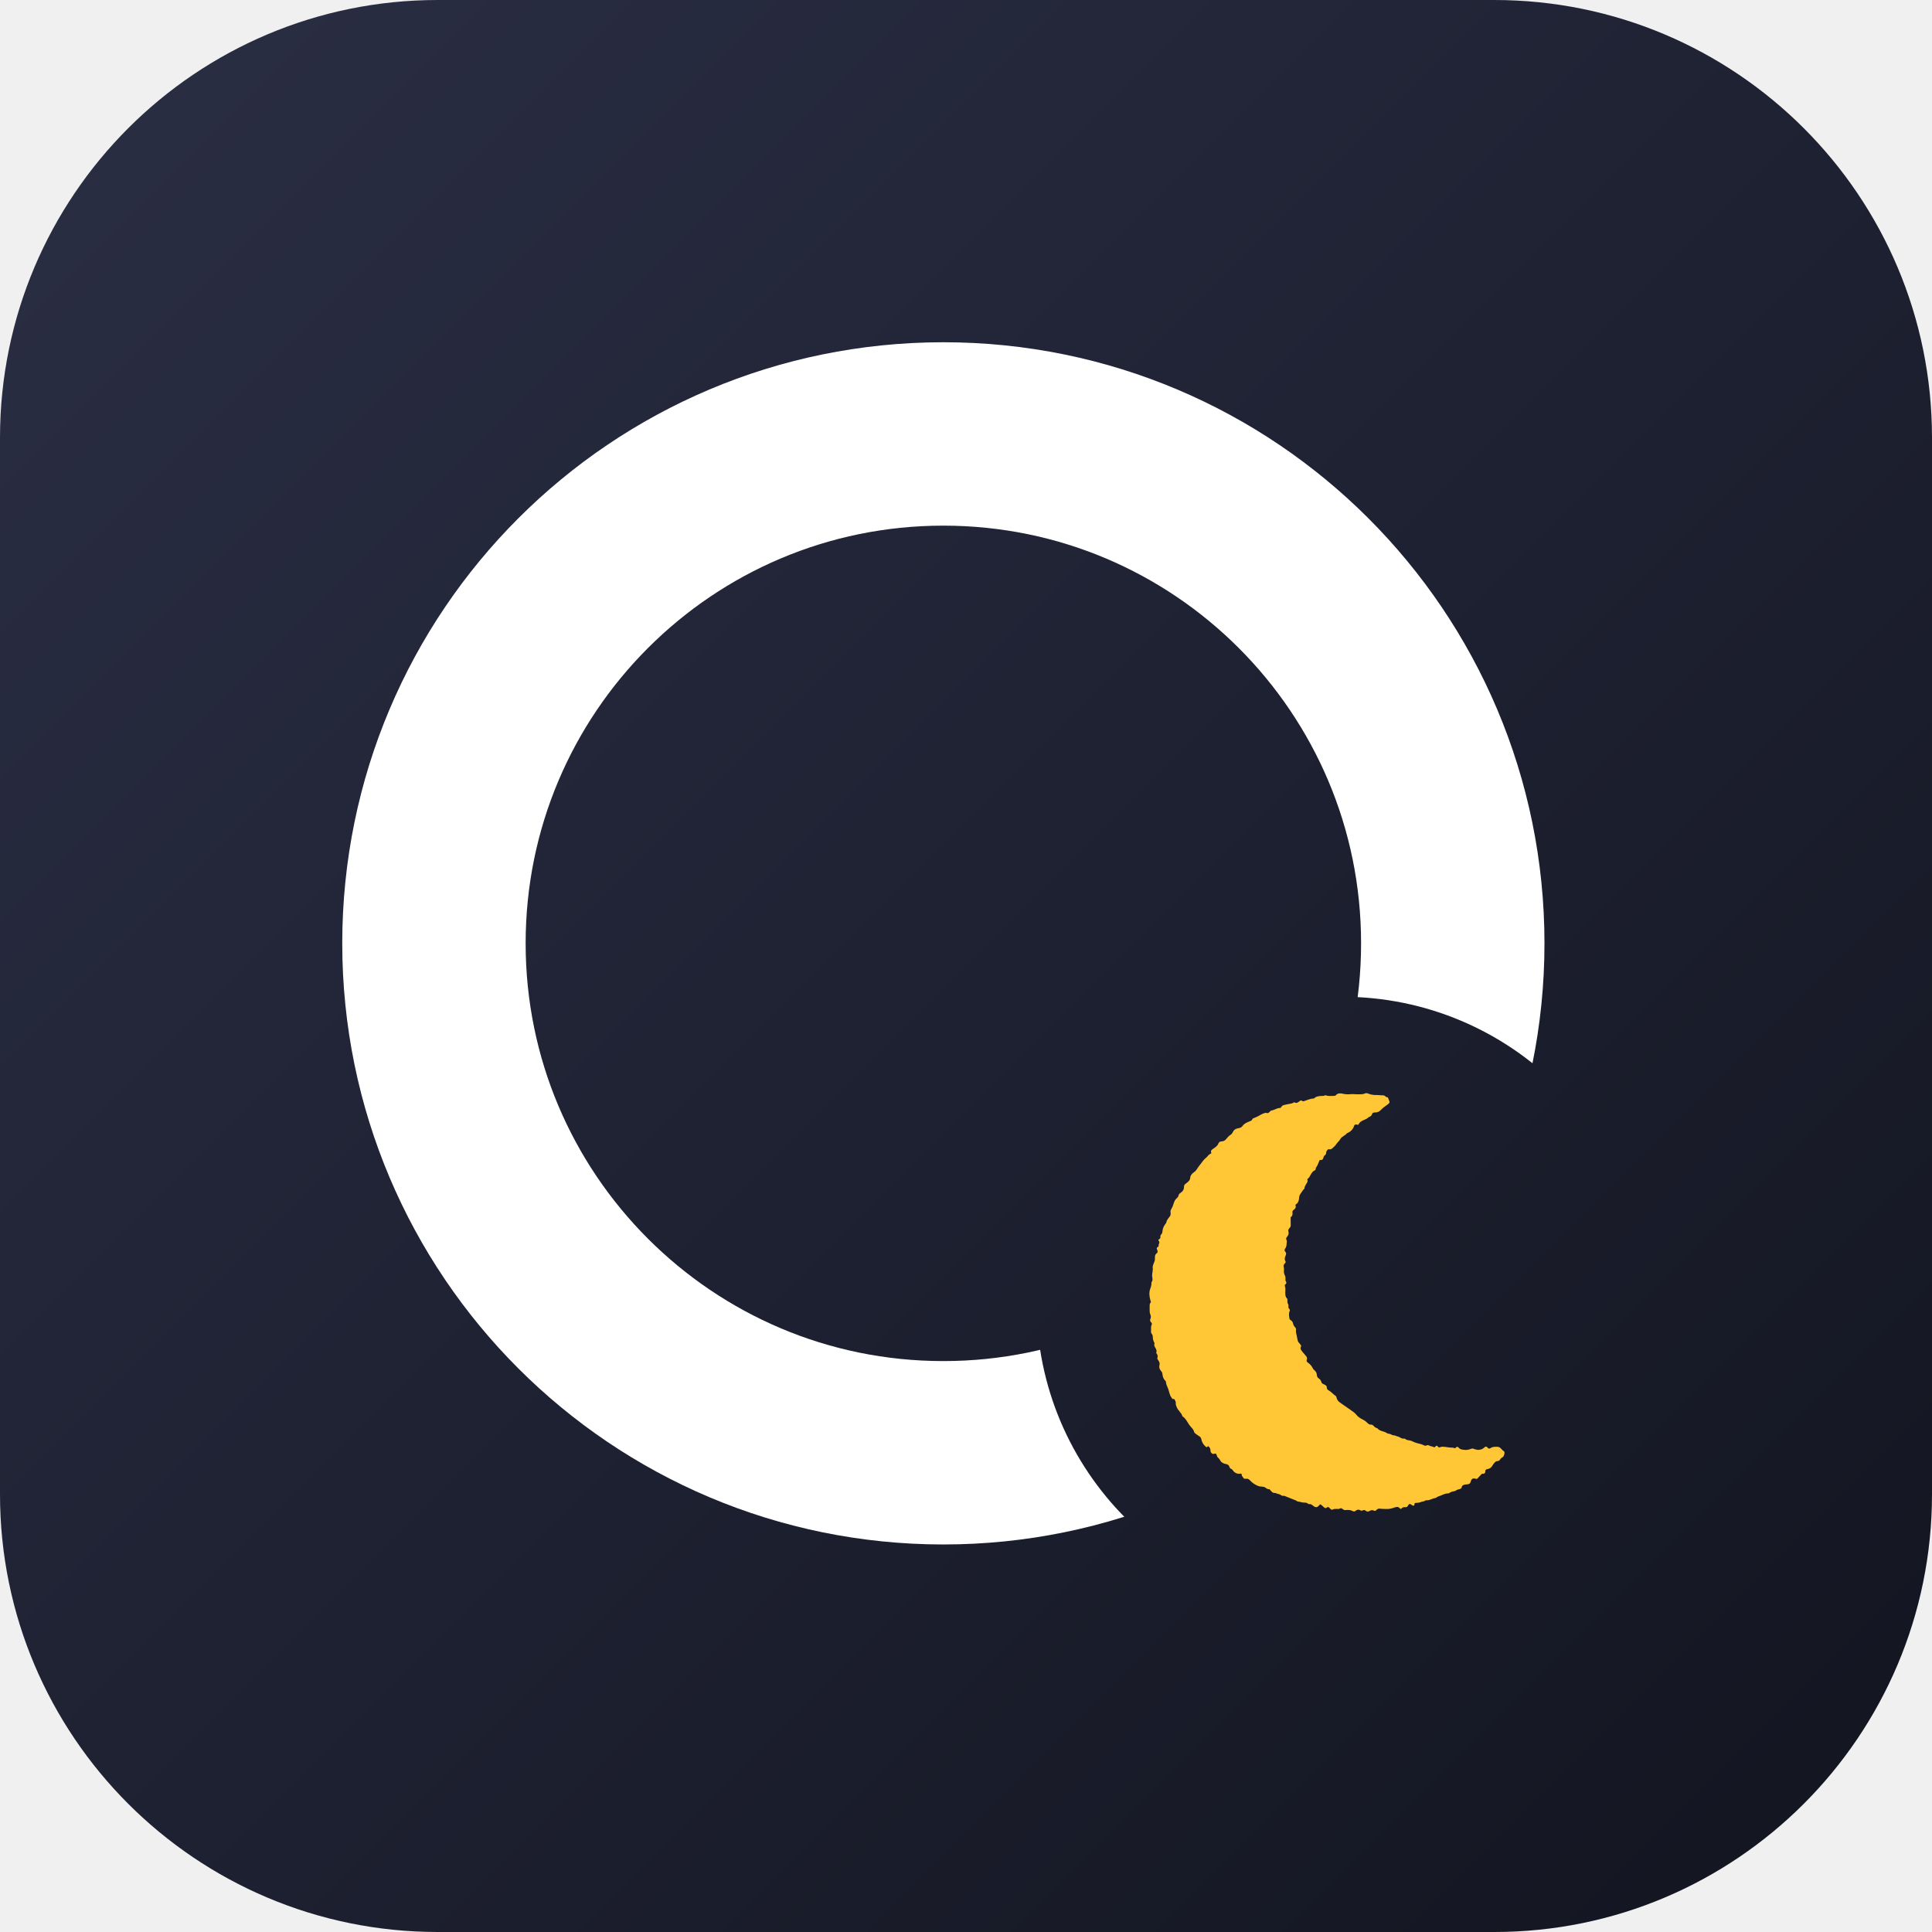
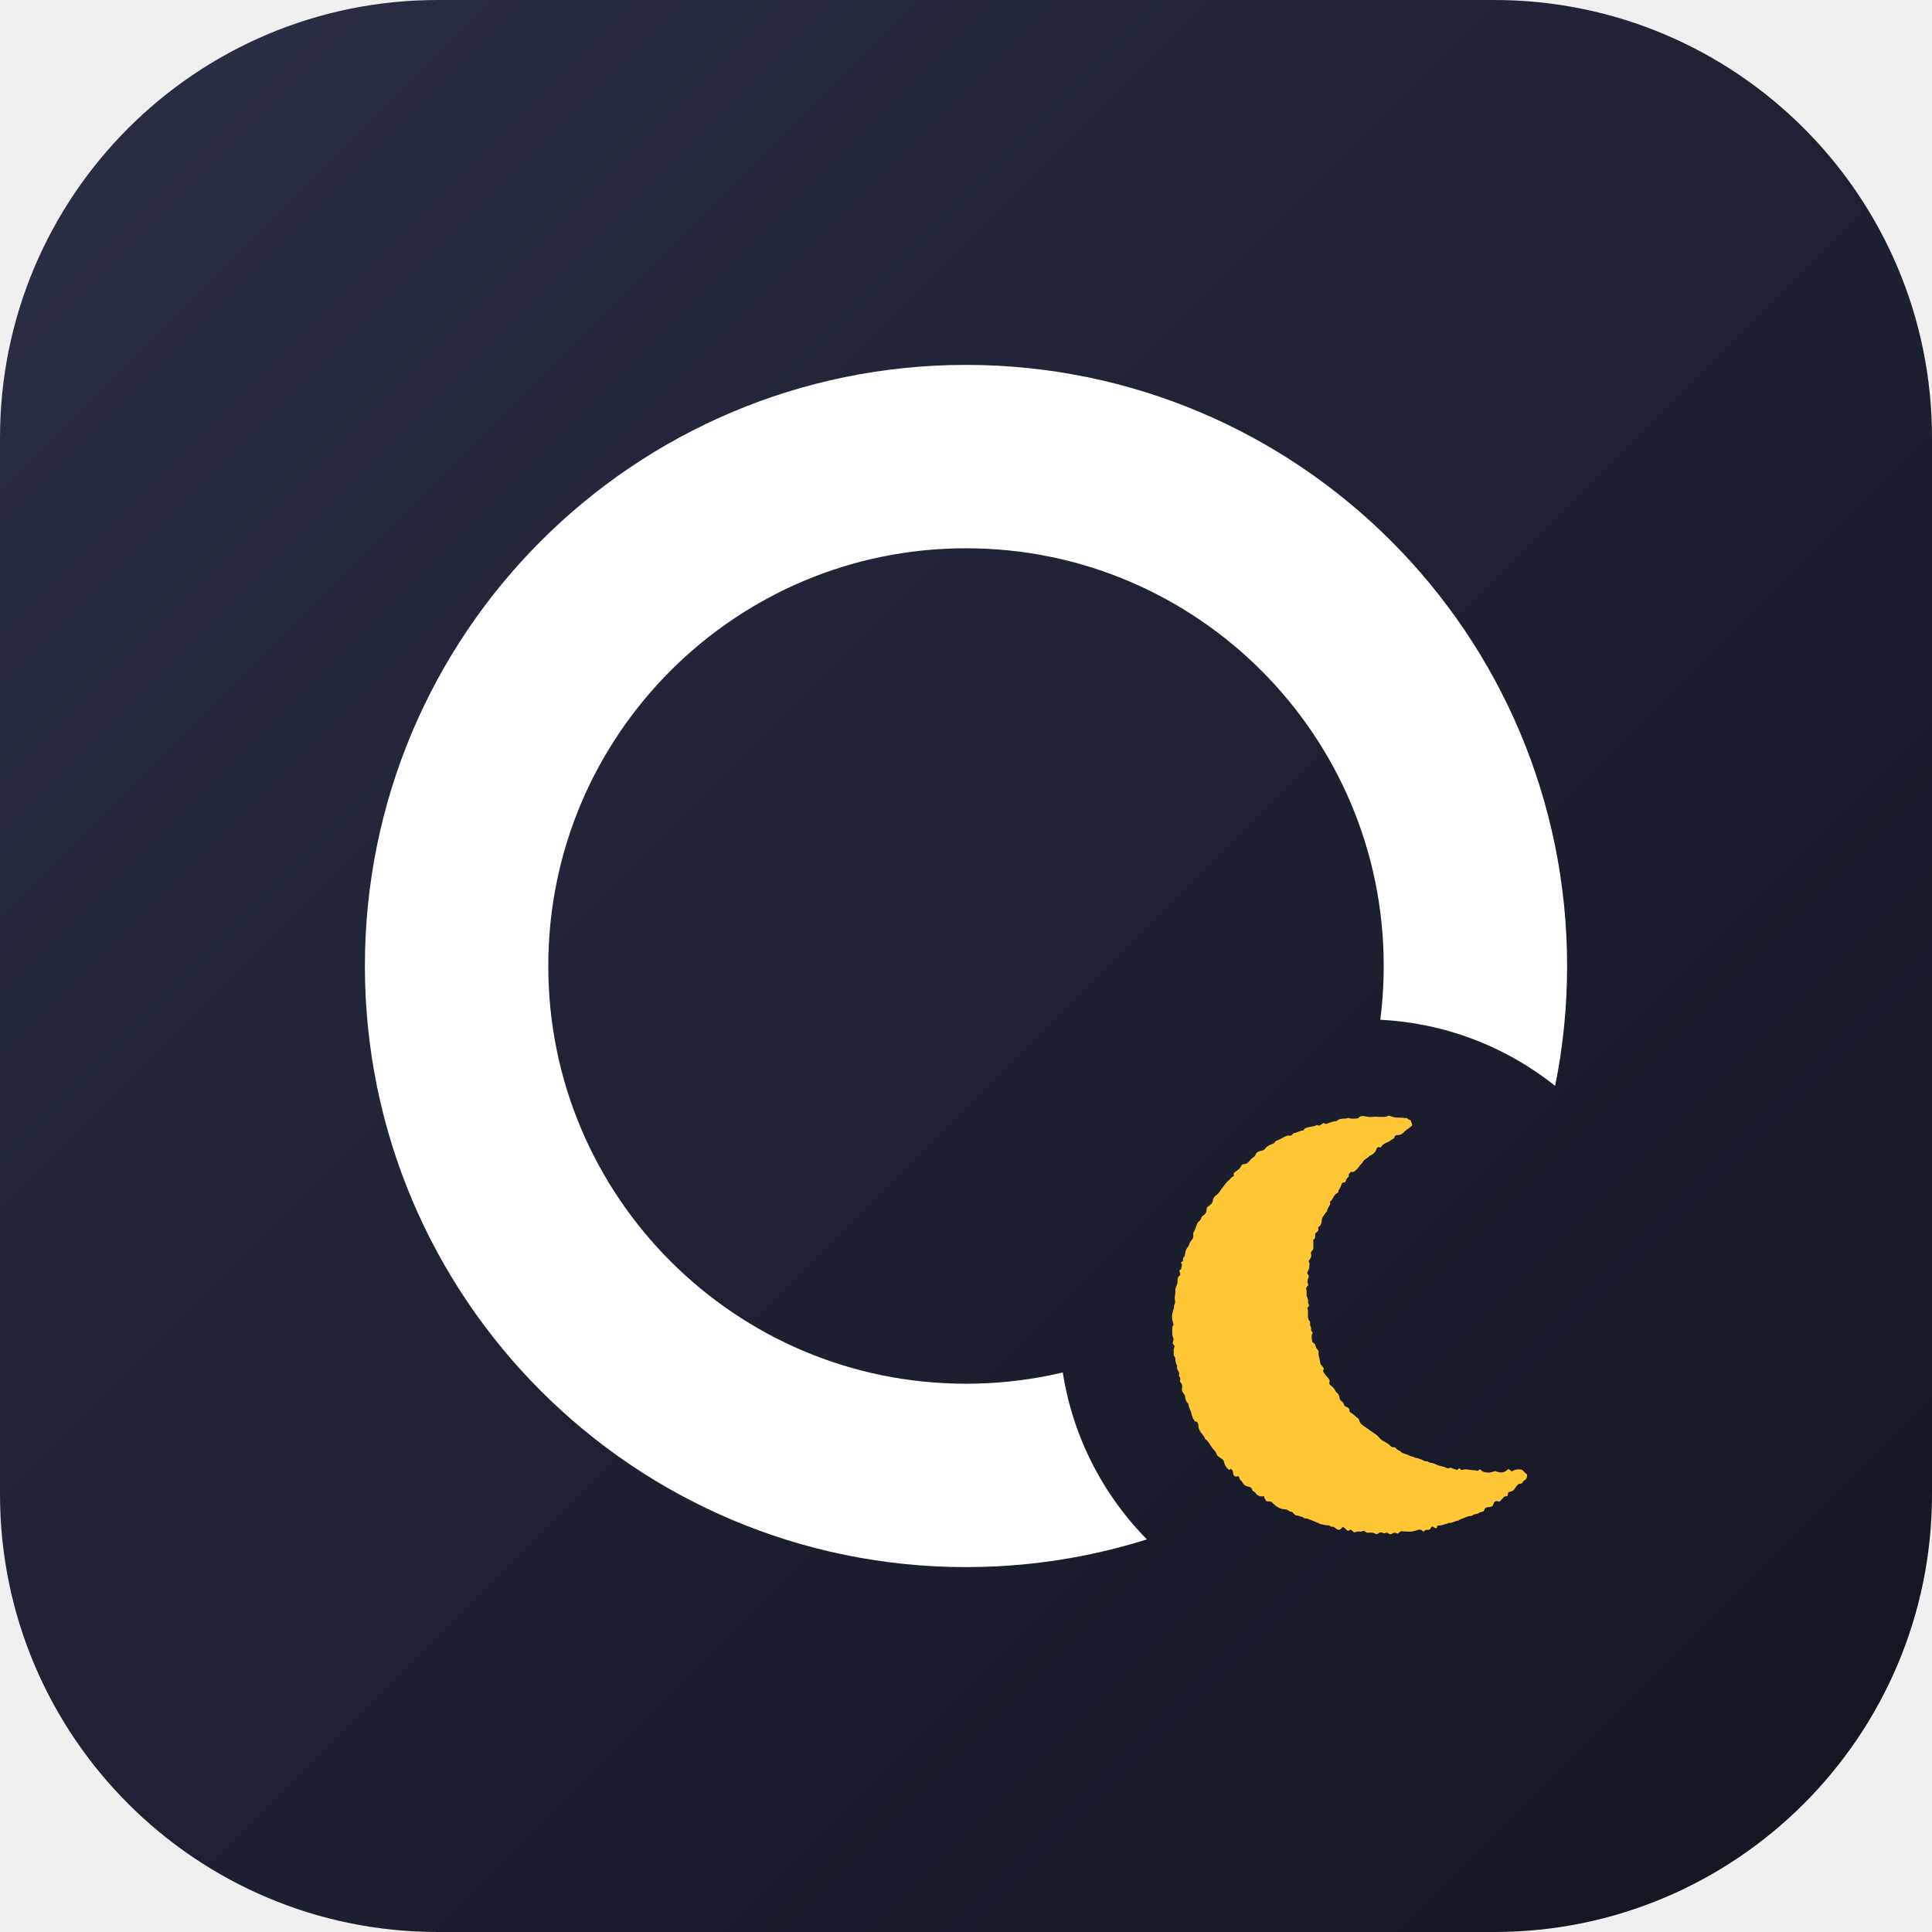
<svg xmlns="http://www.w3.org/2000/svg" viewBox="0 0 512 512">
  <defs>
    <linearGradient id="tile" x1="0" y1="0" x2="1" y2="1">
      <stop offset="0" stop-color="#2B2F45" />
      <stop offset="1" stop-color="#12141F" />
    </linearGradient>
    <linearGradient id="ink" x1="0" y1="0" x2="1" y2="1">
      <stop offset="0" stop-color="#FFFFFF" />
      <stop offset="1" stop-color="#C9CEE8" />
    </linearGradient>
    <clipPath id="inside">
      <circle cx="256" cy="256" r="146" />
    </clipPath>
    <mask id="moon-gap">
      <rect width="512" height="512" fill="#fff" />
      <circle cx="373.42" cy="361.72" r="90" fill="#000" />
    </mask>
  </defs>
  <rect width="512" height="512" rx="116" fill="url(#tile)" />
-   <g transform="translate(250 250) scale(0.9) translate(-256 -256)">
+   <g transform="translate(256 256) scale(0.9) translate(-256 -256)">
    <g mask="url(#moon-gap)">
      <circle cx="256" cy="256" r="150" fill="none" stroke="#fff" stroke-width="54" />
    </g>
    <path transform="translate(307.34 290.04) scale(0.56)" d="M183.57,223.72c-.77-.04-1.41.11-2,.45-.33.19-.58.43-.63.82-.1.72-.59,1.07-1.23,1.19-.7.13-1.35.35-1.92.78-.31.23-.67.3-1.02.36-.91.16-1.79.39-2.52,1-.06.05-.15.09-.23.09-2.12-.06-3.83,1.19-5.75,1.75-.5.15-.71.66-1.2.7-1.66.15-3.04,1.39-4.79,1.18-.24-.03-.44.09-.62.22-.68.47-1.58.4-2.22.7-1.02.47-2,.38-3.01.52-.29.04-.41.27-.41.56,0,.34.03.76-.38.82-.38.06-.78-.09-1.08-.36-.84-.74-1.4-.66-1.9.34-.29.59-.7.93-1.39.85-.79-.09-1.5.02-2.05.68-.29.34-.6.25-.85-.06-.79-.98-1.71-.84-2.77-.48-1.32.44-2.61.86-4.1.8-1.29-.05-2.57.01-3.86-.2-.58-.09-1.3.37-1.74.84-.37.39-.67.46-1.09.26-.84-.4-1.58-.4-2.41.17-.6.42-1.43.38-2.04-.16-.47-.42-.93-.45-1.46-.19-.55.26-1.03.25-1.56-.13-.55-.4-1.71-.18-2.17.31-.49.51-1.13.49-1.63.2-1.23-.7-2.53-.64-3.84-.52-.63.06-1.08-.28-1.52-.61-.49-.37-.95-.54-1.52-.15-.17.12-.42.19-.64.18-1.09-.05-2.19-.19-3.22.36-.26.14-.48,0-.68-.19-.26-.25-.57-.47-.8-.74-.45-.53-.92-.62-1.44-.15-.45.41-.87.3-1.27-.04-.53-.45-1.06-.92-1.58-1.39-.4-.36-.69-.35-1.03.11-.95,1.29-1.94,1.43-3.14.42-.68-.57-1.34-1.11-2.31-.96-.16.03-.31-.02-.45-.16-.46-.47-1.1-.62-1.7-.6-1.31.05-2.51-.46-3.78-.63-.38-.05-.55-.36-.86-.49-2-.81-4.01-1.62-6.02-2.4-.52-.2-1.17.12-1.62-.25-.76-.63-1.67-.79-2.57-1.04-.27-.07-.53-.3-.77-.28-1.4.17-2-.9-2.76-1.72-.11-.12-.17-.33-.36-.3-.85.17-1.44-.39-2.04-.79-1.14-.76-2.49-.38-3.68-.83-1.73-.65-3.17-1.65-4.41-3-.53-.58-1.23-.98-2.03-.83-.85.17-1.37-.16-1.71-.85-.25-.5-.79-.87-.62-1.58.08-.33-.33-.29-.57-.25-1,.17-1.91.04-2.8-.51-.34-.22-.65-.42-.88-.74-.39-.55-.74-1.09-1.43-1.35-.39-.15-.63-.55-.75-.97-.27-.94-.85-1.3-1.85-1.49-1.08-.21-2.25-.63-2.88-1.73-.32-.56-.62-1.1-1.15-1.51-.44-.34-.68-.86-.83-1.43-.23-.88-.54-1.01-1.38-.7-.82.3-1.87-.56-1.88-1.68,0-.88-.26-1.54-.91-2.12-.27-.24-.39-.38-.61,0-.29.51-.64.33-.96.06-1.23-1.04-2.01-2.36-2.33-3.93-.12-.57-.33-1.04-.84-1.38-.7-.46-1.37-.98-2.07-1.44-.44-.29-.81-.68-.92-1.16-.32-1.41-1.49-2.2-2.28-3.26-1.23-1.64-1.98-3.66-3.82-4.82-.48-1.91-2.31-2.97-2.98-4.77-.24-.65-.61-1.28-.51-2,.12-.85-.33-1.48-.71-2.15-.11-.18-.26-.26-.41-.2-.69.27-.81-.3-1.11-.68-1.25-1.6-1.24-3.67-2.09-5.41-.47-.96-.78-1.96-.91-3.02-.04-.29-.25-.42-.42-.6-.75-.81-1.18-1.79-1.3-2.86-.15-1.28-.15-1.32-.98-2.35-.66-.82-.93-1.87-.67-2.85.33-1.23-.25-2.08-.87-2.95-.17-.24-.34-.48-.23-.76.39-.97.1-1.78-.5-2.55-.07-.09-.11-.29-.06-.4.42-1.06-.15-1.87-.64-2.72-.34-.59-.61-1.2-.31-1.91.05-.11.03-.3-.03-.4-.61-1.05-.86-2.17-.87-3.38,0-.49-.21-1.01-.52-1.4-.37-.46-.46-.96-.39-1.5.15-1.11-.25-2.26.36-3.34.22-.4.07-.85-.31-1.21-.54-.51-.72-1.19-.38-1.83.43-.83.23-1.62-.06-2.35-.26-.65-.33-1.28-.33-1.96.01-.87,0-1.74-.01-2.61,0-.54.04-1.06.43-1.5.45-.51.04-1.02-.08-1.49-.56-2.06-.75-4.09.05-6.16.36-.93.59-1.92.56-2.94,0-.08-.03-.2.01-.25,1.11-1.31.1-2.82.37-4.21.16-.81.2-1.65.3-2.48,0-.08.08-.17.06-.24-.4-1.55.45-2.82.91-4.18.22-.66.17-1.32.16-1.99-.01-.87.21-1.61.98-2.17.74-.54.37-1.45.13-1.97-.36-.76-.04-1.04.46-1.31.35-.18.4-.41.38-.74-.02-.34.03-.66.2-.97.26-.47.29-.94-.1-1.4-.29-.35-.31-.77.17-.96.6-.23.67-.69.66-1.21,0-.43-.02-.88.32-1.17.66-.54.71-1.25.79-2.02.15-1.5.85-2.79,1.78-3.95.41-.51.27-1.21.69-1.74.37-.47.64-1.05,1.06-1.49.69-.74.9-1.6.71-2.56-.13-.65.03-1.16.39-1.72.62-.98.98-2.1,1.33-3.2.27-.86.63-1.66,1.33-2.29.53-.48,1.04-.97,1.18-1.77.09-.53.57-.95,1.04-1.25,1.18-.78,1.84-1.82,1.8-3.27-.02-.75.4-1.23,1-1.63.48-.33.94-.7,1.34-1.12.49-.5.86-1.05.91-1.82.1-1.44,1.04-2.38,2.17-3.15,1.19-.81,1.68-2.18,2.57-3.22,1.2-1.41,2.09-3.08,3.6-4.23.34-.26.6-.55.85-.89.36-.49.83-.9,1.4-1.16.25-.12.63-.26.49-.58-.54-1.25.5-1.73,1.17-2.22,1.02-.74,2.07-1.33,2.56-2.62.28-.73.88-1.17,1.84-1.17.92,0,1.71-.51,2.34-1.28.66-.81,1.35-1.63,2.29-2.19.53-.32.9-.86,1.15-1.4.57-1.26,1.61-1.85,2.87-2.03.97-.14,1.68-.41,2.29-1.28.89-1.26,2.35-1.8,3.73-2.37.55-.23,1.1-.37,1.32-1.03.07-.21.3-.44.51-.52,1.4-.52,2.75-1.15,4.03-1.93.6-.36,1.21-.63,1.88-.82.3-.09.63-.22.9-.11.84.34,1.38-.06,1.9-.63.25-.27.51-.58.87-.63,1.58-.24,2.9-1.33,4.54-1.35.21,0,.39-.08.48-.28.64-1.33,1.96-1.29,3.13-1.6,1.22-.32,2.56-.24,3.64-1.04.07-.05.24-.07.32-.02,1.08.67,1.89,0,2.64-.6.52-.41.94-.59,1.46-.11.34.31.72.14,1.03.03,1.62-.53,3.16-1.29,4.92-1.33.35,0,.56-.41.88-.6,1.22-.73,2.56-.71,3.89-.77.36-.02.72.03,1.04-.23.15-.12.34-.17.55-.09,1.41.53,2.87.32,4.31.31.41,0,.83-.11,1.08-.4.99-1.13,2.32-1.03,3.49-.76,1.45.33,2.83.42,4.29.25,1.18-.14,2.4.11,3.6.06,1.29-.06,2.61.19,3.88-.45.48-.24,1.15-.15,1.72.09,1.43.59,2.91.79,4.47.75,1.13-.03,2.27.22,3.42.16.32-.02.61.14.85.33.39.31.71.66,1.28.68.24,0,.46.29.52.6.04.22.13.43.22.63.68,1.5.61,1.76-.78,2.74-1.18.83-2.38,1.66-3.36,2.73-.87.95-1.98,1.35-3.23,1.31-.78-.03-1.23.32-1.45,1-.24.71-.75,1.09-1.41,1.33-.08.03-.19.02-.24.07-1.51,1.68-4.31,1.54-5.38,3.84-.17.36-.48.27-.8.15-.76-.29-1.36,0-1.6.77-.59,1.88-1.93,3.01-3.67,3.76-.03.01-.07,0-.08.02-.93,1.29-2.7,1.61-3.48,3.1-.28.53-.69,1.02-1.13,1.44-.8.76-1.28,1.83-2.08,2.49-.78.64-1.51,1.78-2.89,1.32-.34-.11-1.35,1.18-1.3,1.76.06.75-.31,1.17-.84,1.58-.37.28-.51.7-.63,1.15-.18.72-.52,1.31-1.44,1.18-.35-.05-.56.1-.7.45-.49,1.24-.93,2.5-1.74,3.59-.29.4.02,1.18-.57,1.41-1.16.44-1.69,1.43-2.26,2.37-.46.76-.76,1.61-1.56,2.11-.1.06-.21.27-.18.35.52,1.17-.4,1.92-.83,2.8-.26.55-.64,1.03-.64,1.69,0,.46-.46.68-.72,1-.53.65-.91,1.42-1.4,2.05-.75.95-.68,1.87-.82,2.92-.11.8-.49,1.95-1.44,2.49-.31.18-.42.39-.33.67.36,1.13-.25,1.83-1.06,2.41-.44.32-.6.68-.57,1.21.06.93.14,1.87-.82,2.47-.21.13-.13.35-.13.54.01,1.31,0,2.63.04,3.94.02.7-.47,1.12-.84,1.59-.37.47-.59.89-.39,1.52.36,1.15-.05,2.13-.82,3-.41.47-.49.91-.15,1.51.35.6.05,1.32.03,1.97-.02.83-.15,1.69-.68,2.45-.39.55-.63,1.15.07,1.82.51.49.4,1.28.12,1.9-.46,1.01-.72,2-.12,3.04.21.36.12.7-.19.98-.68.64-.98,1.34-.66,2.31.17.54.1,1.17.05,1.75-.08.87.14,1.69.51,2.43.28.56.36,1.1.31,1.7-.04.52-.1,1.01.27,1.5.3.41.28,1.07-.19,1.37-.62.41-.46.9-.3,1.38.27.81.16,1.62.14,2.45-.02,1.3-.15,2.7.92,3.75.22.22.19.45.18.69-.02.84-.03,1.68.45,2.44.14.23.12.49.1.74-.06.59-.08,1.14.45,1.59.27.23.38.65.21,1.02-.61,1.33-.33,2.67-.14,4.02.06.44.39.7.72.89.66.39.99.96,1.16,1.67.18.75.47,1.44,1.05,1.97.46.42.58,1.06.51,1.55-.21,1.34.41,2.51.56,3.76.08.63.22,1.26.38,1.87.23.89,1.06,1.38,1.51,2.14.22.37.4.59.14,1.02-.36.59-.23,1.12.17,1.75.74,1.17,1.75,2.09,2.58,3.17.42.55.6,1.08.36,1.74-.25.69-.11,1.15.54,1.63,1.03.75,1.97,1.64,2.53,2.86.22.49.64.93,1.05,1.29.7.61,1.07,1.38,1.14,2.26.07.82.28,1.46,1.03,1.93.67.42,1.14,1.05,1.34,1.85.26,1.05,1.33,1.1,2.04,1.59.52.36.9.66.84,1.39-.06.63.37,1.11.91,1.4,1.41.77,2.39,2.08,3.73,2.94.27.18.4.54.47.88.22,1.18.93,2,1.88,2.67,2.34,1.63,4.68,3.27,7.02,4.91.79.55,1.37,1.31,2.01,2.01.9.97,2.1,1.57,3.25,2.18.87.46,1.61,1.05,2.27,1.75.45.47,1.01.73,1.64.71.6-.03,1.03.21,1.39.63.53.61,1.15,1.06,1.94,1.27.03,0,.06.01.08.03,1.27,1.65,3.47,1.44,5.02,2.54.18.12.41.22.62.24.73.08,1.41.29,2.02.68.54.34,1.24.16,1.67.37.83.41,1.78.45,2.56.98.66.44,1.39.71,2.22.63.16-.02.4-.01.48.08.71.77,1.66.71,2.58.9.77.16,1.54.57,2.25.89,1.6.72,3.38.76,4.92,1.59.49.26,1.09.39,1.53.11.59-.36.99-.11,1.47.12.78.36,1.66.43,2.44.8.33.16.58-.11.77-.37.42-.57.85-.48,1.22.02.36.48.72.59,1.29.34.82-.36,1.72-.24,2.57-.14,1.3.16,2.58.42,3.9.39.24,0,.49.09.72.18.38.16.72.17.98-.17.49-.63,1.12-.51,1.48-.03.76,1.01,1.86,1.03,2.91,1.18,1.31.19,2.58-.1,3.8-.59.31-.13.66-.17.98-.03.66.3,1.35.45,2.07.58.7.13,1.26.03,1.96-.16.84-.23,1.38-.64,1.95-1.19.53-.5,1.22-.33,1.54.18.48.76,1.07.62,1.57.29,1.1-.74,2.3-.72,3.54-.69.59.01,1.07.18,1.54.55.7.56,1.16,1.37,1.96,1.83.24.14.32.43.31.74-.06,1.14-.37,2.14-1.5,2.68-.27.13-.43.32-.59.57-.4.63-.76,1.2-1.74,1.16-.6-.03-1.19.58-1.63,1.1-.3.36-.61.74-.83,1.16-.62,1.14-1.54,1.8-2.83,1.97-.62.08-.97.45-.97,1.13,0,.95-.5,1.38-1.45,1.28-.34-.04-.51.19-.7.39-.64.67-1.27,1.34-1.89,2.03-.3.33-.62.39-1.05.23-1.27-.48-2.19.01-2.52,1.32-.29,1.16-.93,1.63-2.08,1.61Z" fill="#ffc636" />
  </g>
</svg>
